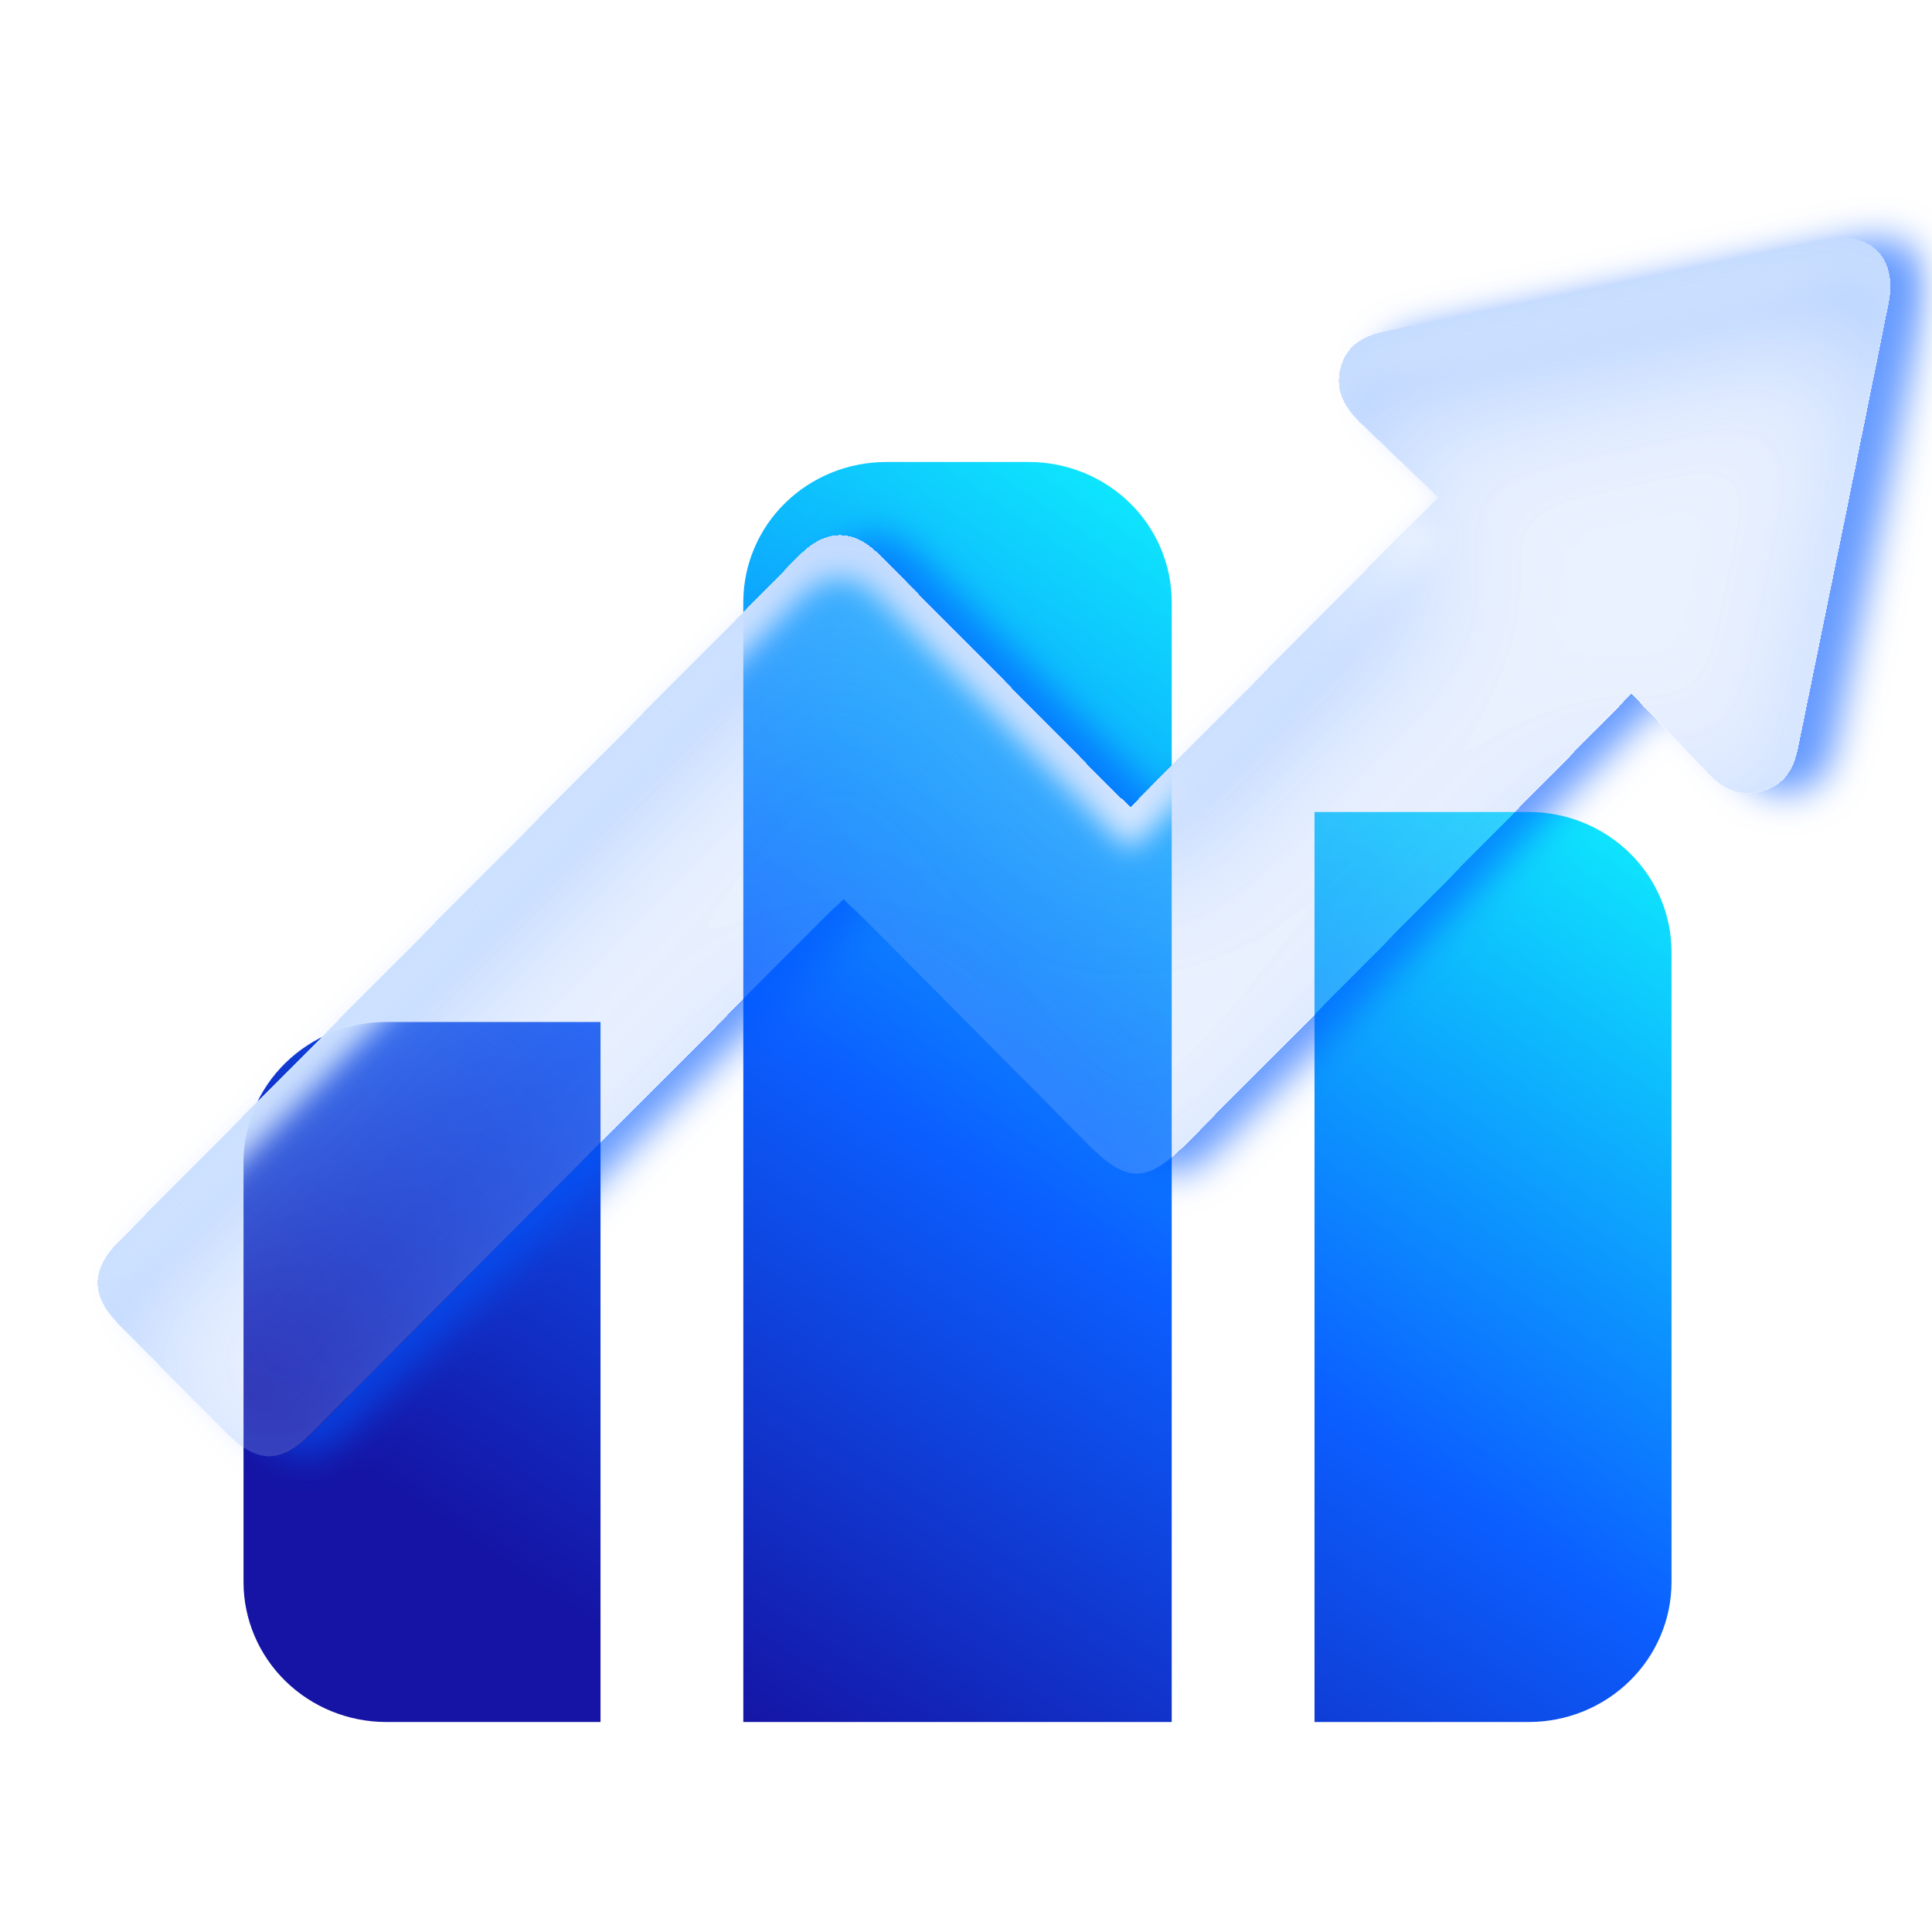
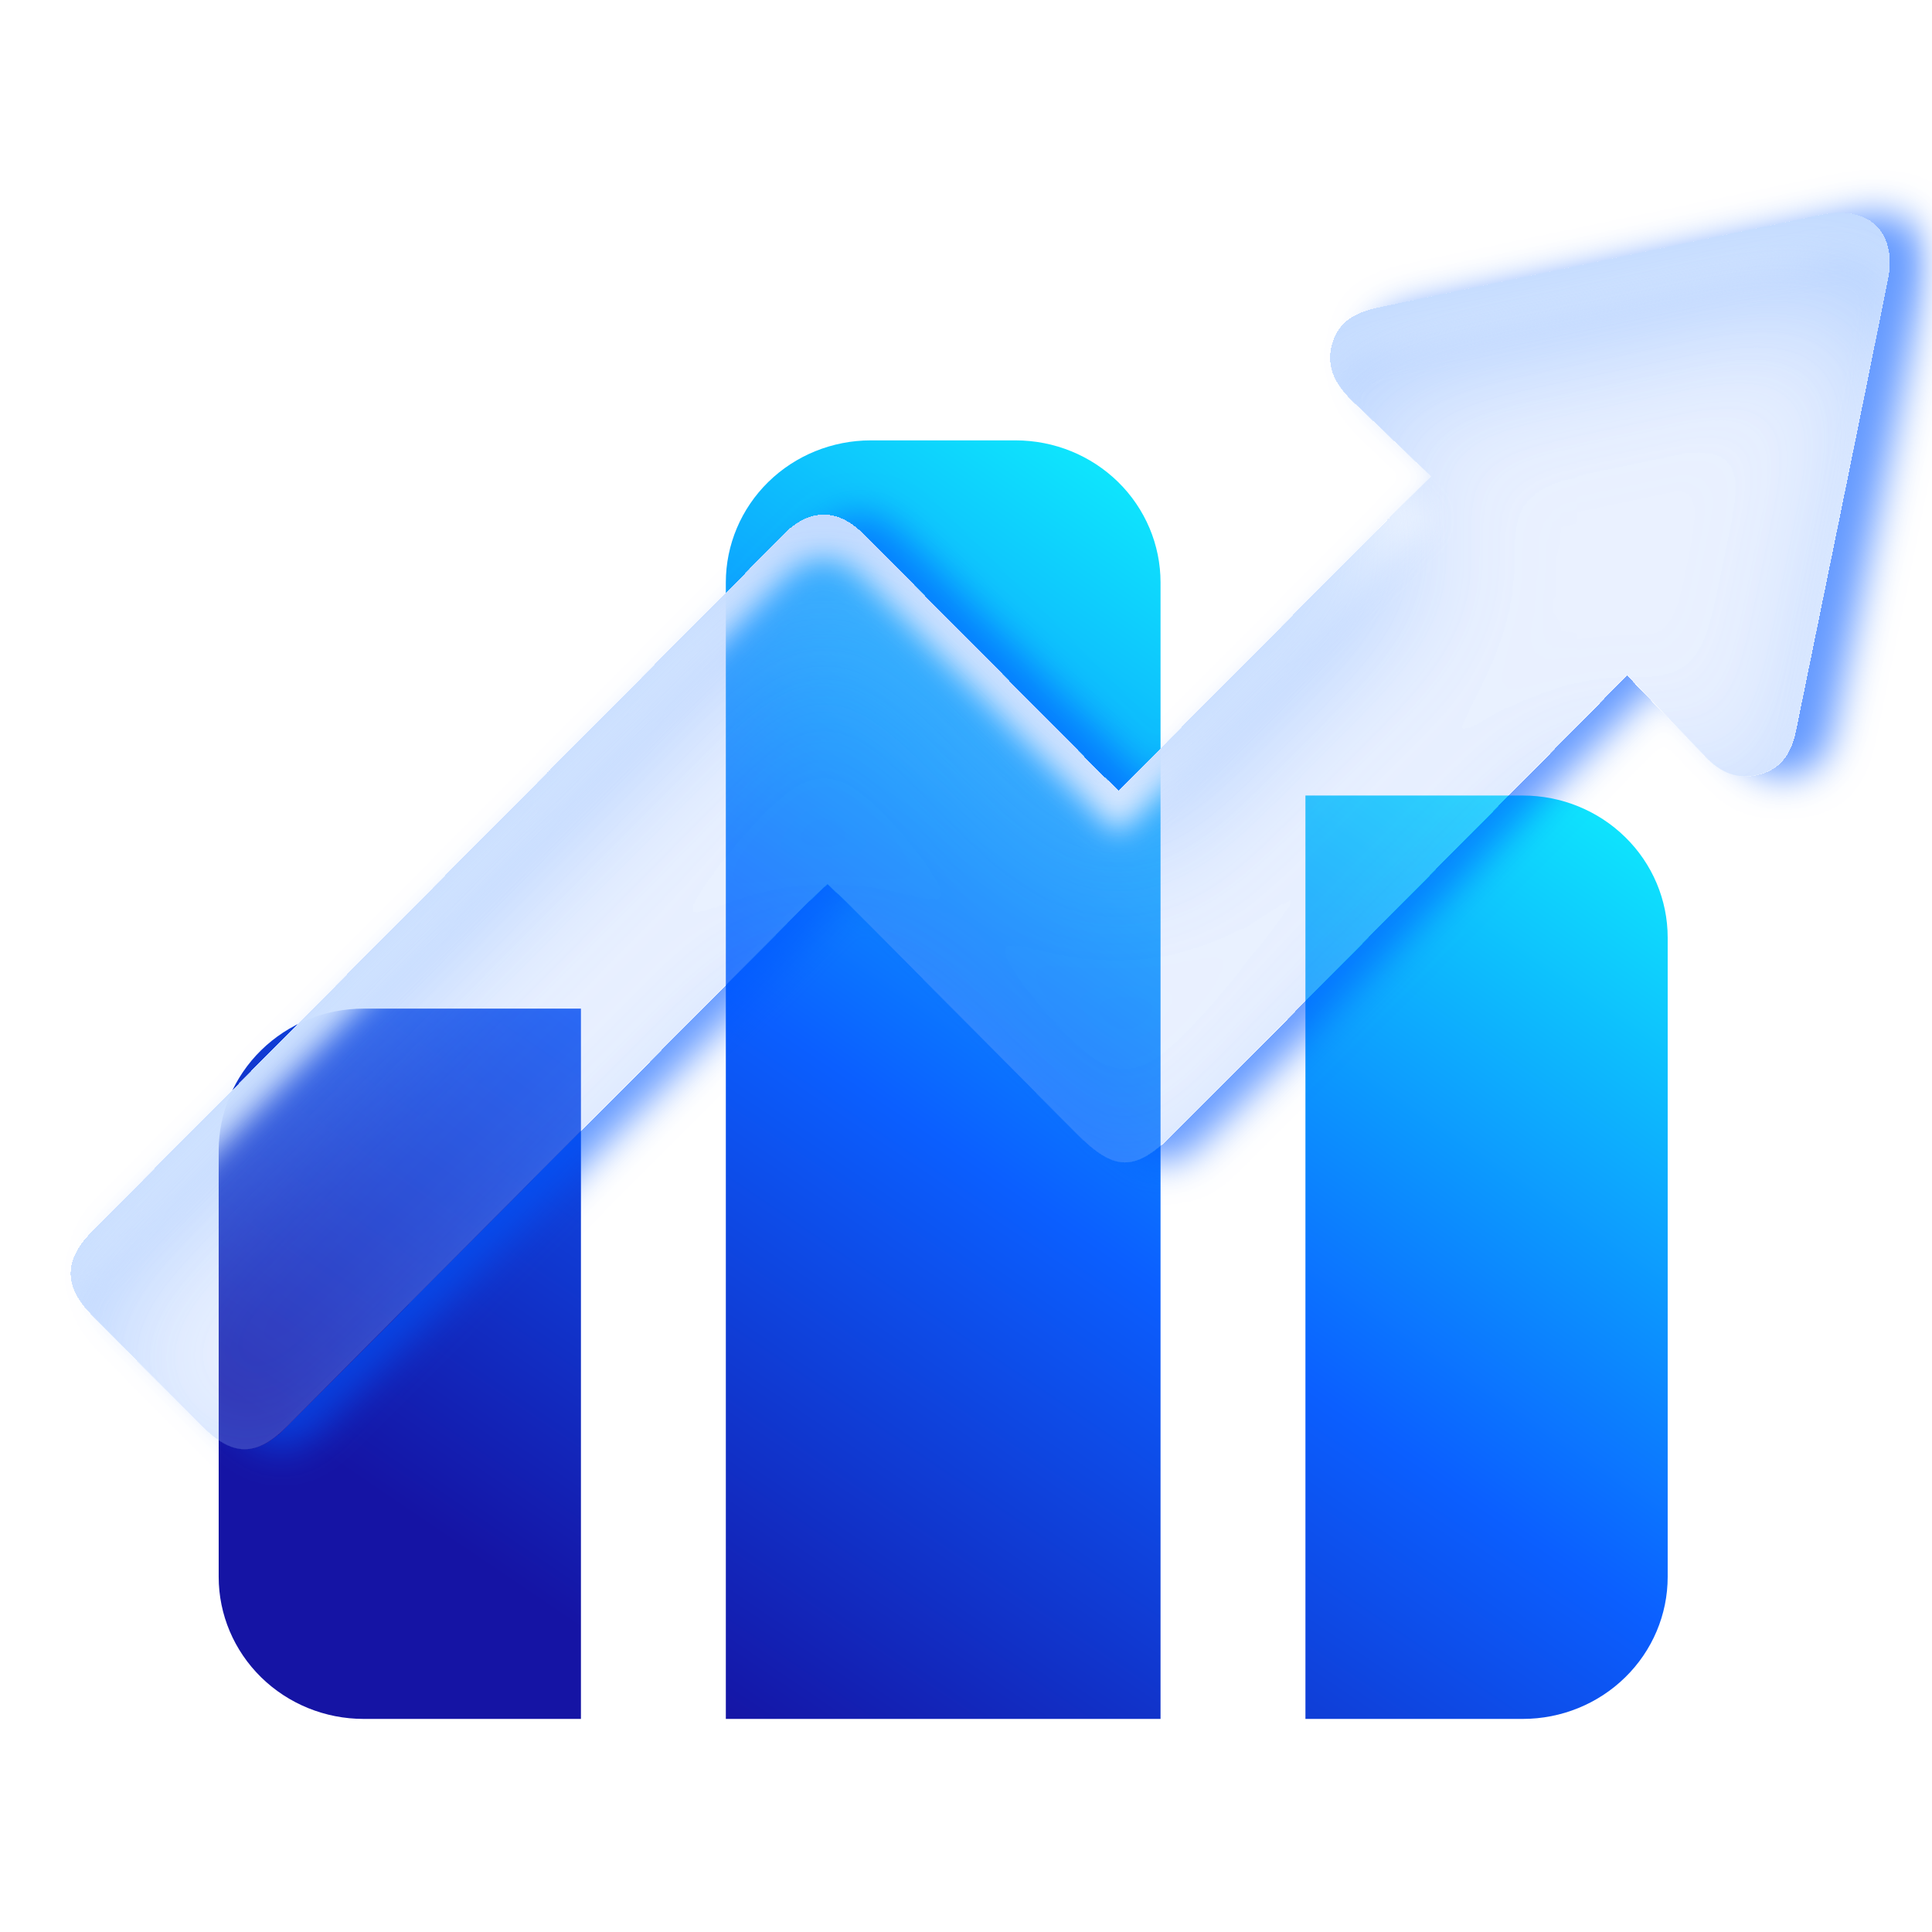
- <svg xmlns="http://www.w3.org/2000/svg" width="64" height="64" viewBox="-1 -3 69 69" fill="none">
+ <svg xmlns="http://www.w3.org/2000/svg" width="64" height="64" viewBox="0 -2 68 68" fill="none">
  <g id="Glass icon / Performance / Analytics">
    <g id="Light">
      <g id="Group 1000006200">
        <g id="Group 1319">
          <path id="Vector" fill-rule="evenodd" clip-rule="evenodd" d="M30.647 13.5C29.295 13.5 27.997 14.027 27.041 14.964C26.085 15.902 25.547 17.174 25.547 18.5V58.5H40.847V18.5C40.847 17.174 40.31 15.902 39.353 14.964C38.397 14.027 37.1 13.5 35.747 13.5H30.647ZM45.947 26H53.597C54.95 26 56.247 26.527 57.203 27.465C58.16 28.402 58.697 29.674 58.697 31V53.5C58.697 54.826 58.16 56.098 57.203 57.035C56.247 57.973 54.95 58.5 53.597 58.5H45.947V26ZM7.697 38.5C7.697 37.174 8.235 35.902 9.191 34.965C10.148 34.027 11.445 33.5 12.797 33.5H20.447V58.5H12.797C11.445 58.5 10.148 57.973 9.191 57.035C8.235 56.098 7.697 54.826 7.697 53.5V38.5Z" fill="url(#paint0_linear_0_1)" />
          <g id="Group 1318" filter="url(#filter0_dii_0_1)">
            <g id="h5FuCz">
              <path id="Vector_2" d="M39.372 25.847C43.027 22.168 46.631 18.541 50.371 14.767C49.503 13.936 48.591 13.044 47.671 12.17C47.078 11.607 46.656 10.975 46.897 10.118C47.155 9.209 47.877 8.958 48.712 8.794C53.837 7.729 58.963 6.647 64.088 5.574C65.765 5.219 66.771 6.171 66.436 7.842C65.369 13.131 64.286 18.428 63.202 23.717C63.056 24.436 62.729 25.016 61.964 25.241C61.173 25.475 60.562 25.189 60.029 24.635C59.126 23.691 58.232 22.757 57.268 21.752C55.325 23.726 53.493 25.587 51.661 27.44C48.213 30.928 44.764 34.425 41.299 37.896C39.94 39.264 39.226 39.238 37.876 37.879C35.184 35.17 32.501 32.46 29.809 29.759C29.603 29.552 29.388 29.361 29.122 29.11C28.864 29.353 28.631 29.569 28.408 29.785C22.311 35.914 16.222 42.051 10.125 48.18C9.015 49.297 8.181 49.279 7.063 48.145C5.79 46.856 4.501 45.575 3.236 44.276C2.247 43.263 2.256 42.363 3.254 41.35C10.899 33.638 18.552 25.933 26.198 18.229C26.671 17.753 27.126 17.268 27.599 16.801C28.52 15.901 29.474 15.892 30.394 16.818C33.163 19.597 35.915 22.384 38.676 25.172C38.917 25.414 39.166 25.648 39.372 25.838V25.847Z" fill="#99BCFF" fill-opacity="0.21" />
            </g>
          </g>
        </g>
      </g>
    </g>
  </g>
  <defs>
    <filter id="filter0_dii_0_1" x="-1.5" y="1.5" width="72" height="51.507" filterUnits="userSpaceOnUse" color-interpolation-filters="sRGB">
      <feFlood flood-opacity="0" result="BackgroundImageFix" />
      <feColorMatrix in="SourceAlpha" type="matrix" values="0 0 0 0 0 0 0 0 0 0 0 0 0 0 0 0 0 0 127 0" result="hardAlpha" />
      <feOffset dx="1.3" />
      <feGaussianBlur stdDeviation="0.65" />
      <feComposite in2="hardAlpha" operator="out" />
      <feColorMatrix type="matrix" values="0 0 0 0 0 0 0 0 0 0.344 0 0 0 0 1 0 0 0 0.6 0" />
      <feBlend mode="normal" in2="BackgroundImageFix" result="effect1_dropShadow_0_1" />
      <feBlend mode="normal" in="SourceGraphic" in2="effect1_dropShadow_0_1" result="shape" />
      <feColorMatrix in="SourceAlpha" type="matrix" values="0 0 0 0 0 0 0 0 0 0 0 0 0 0 0 0 0 0 127 0" result="hardAlpha" />
      <feOffset dy="1.5" />
      <feGaussianBlur stdDeviation="0.5" />
      <feComposite in2="hardAlpha" operator="arithmetic" k2="-1" k3="1" />
      <feColorMatrix type="matrix" values="0 0 0 0 1 0 0 0 0 1 0 0 0 0 1 0 0 0 1 0" />
      <feBlend mode="normal" in2="shape" result="effect2_innerShadow_0_1" />
      <feColorMatrix in="SourceAlpha" type="matrix" values="0 0 0 0 0 0 0 0 0 0 0 0 0 0 0 0 0 0 127 0" result="hardAlpha" />
      <feOffset dy="3" />
      <feGaussianBlur stdDeviation="2.5" />
      <feComposite in2="hardAlpha" operator="arithmetic" k2="-1" k3="1" />
      <feColorMatrix type="matrix" values="0 0 0 0 0.376 0 0 0 0 0.624 0 0 0 0 1 0 0 0 0.4 0" />
      <feBlend mode="normal" in2="effect2_innerShadow_0_1" result="effect3_innerShadow_0_1" />
    </filter>
    <linearGradient id="paint0_linear_0_1" x1="18.881" y1="54.333" x2="46.134" y2="14.154" gradientUnits="userSpaceOnUse">
      <stop stop-color="#1514A4" />
      <stop offset="0.442" stop-color="#0B5FFF" />
      <stop offset="1" stop-color="#0FFFFC" />
    </linearGradient>
  </defs>
</svg>
